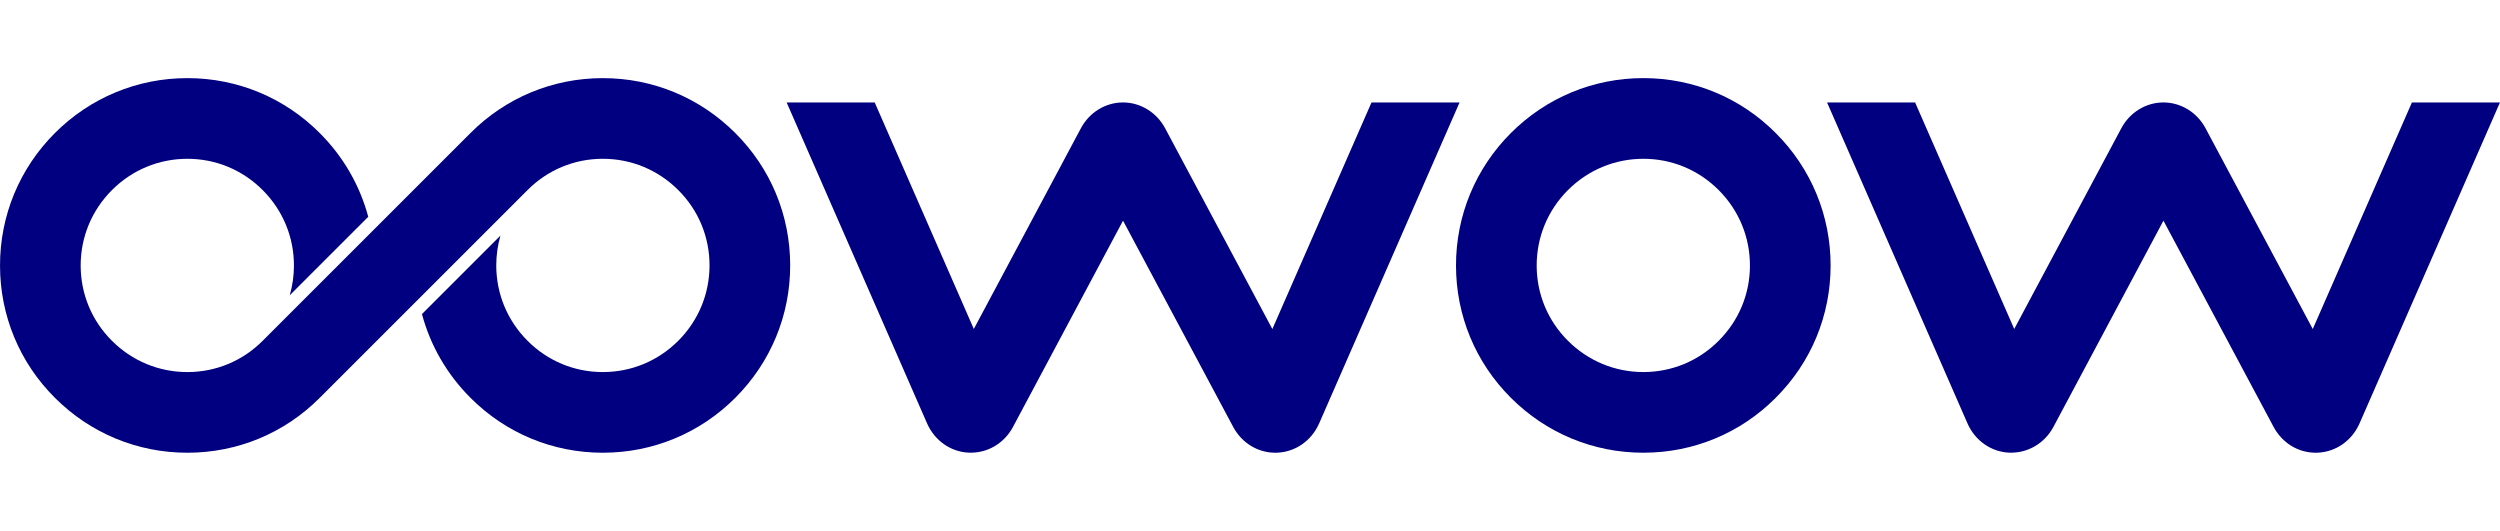
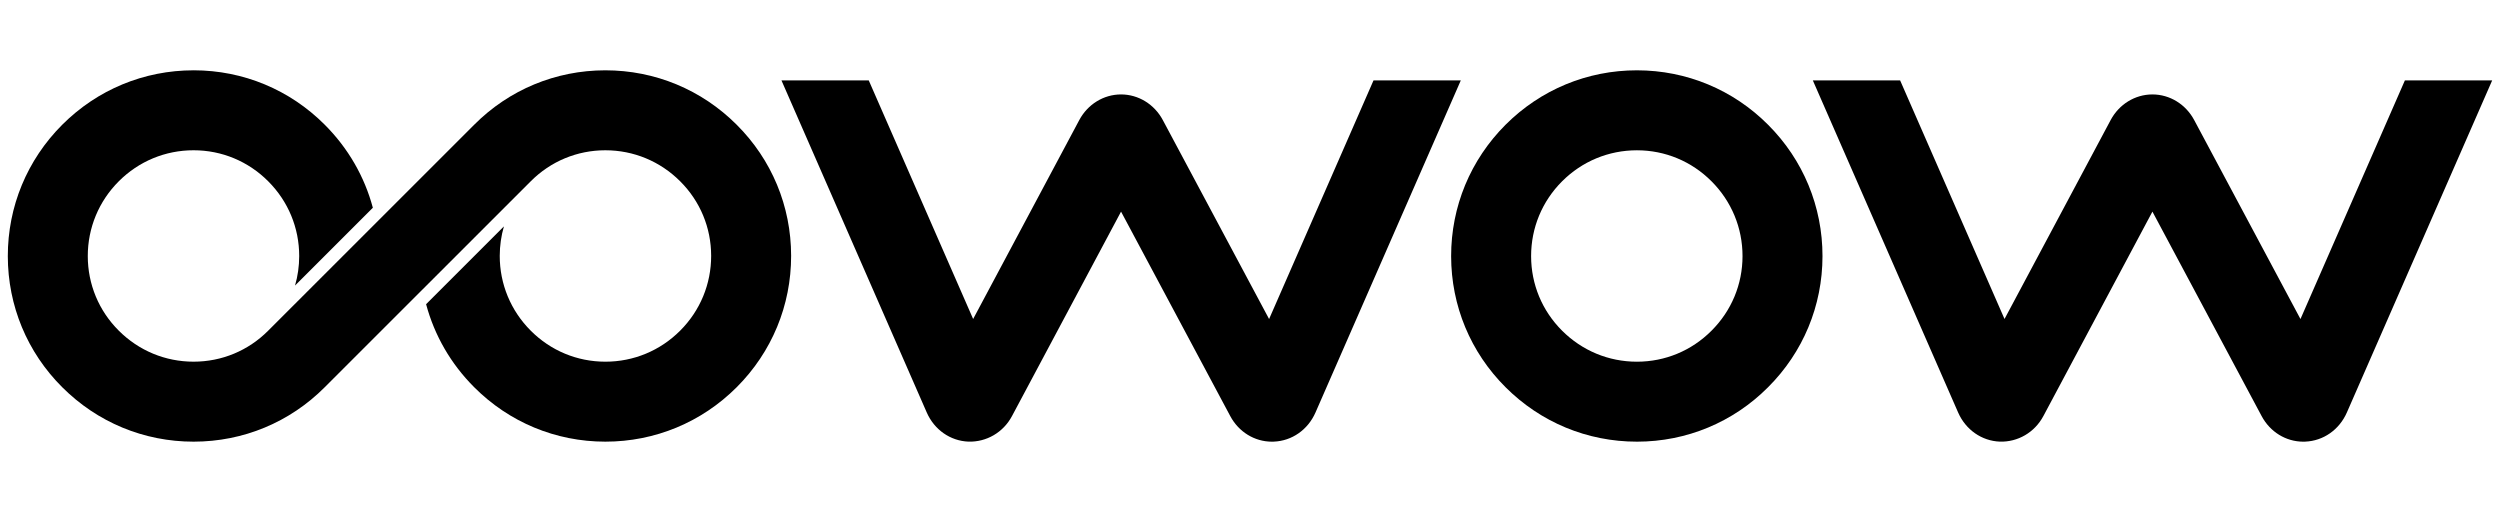
- <svg xmlns="http://www.w3.org/2000/svg" height="67.951" viewBox="0 0 320 67.952" width="320" xml:space="preserve" version="1.1" id="svg12">
-   <defs id="defs16" />
-   <path id="path2" d="m 200.698,24.329 c -2.586,2.586 -4.007,6.018 -4.003,9.667 0.002,3.636 1.422,7.051 3.997,9.618 2.588,2.588 6.018,4.01 9.661,4.01 h 0.011 c 3.637,-0.003 7.052,-1.422 9.62,-3.998 2.587,-2.579 4.007,-5.995 4.01,-9.63 0.003,-3.649 -1.419,-7.081 -4.003,-9.667 -2.573,-2.581 -5.989,-4.002 -9.626,-4.003 h -0.011 c -3.645,0 -7.073,1.421 -9.655,4.003 z m 9.655,33.621 c -6.403,0 -12.424,-2.495 -16.957,-7.029 -4.524,-4.51 -7.022,-10.52 -7.028,-16.918 -0.005,-6.409 2.491,-12.438 7.028,-16.977 4.533,-4.533 10.554,-7.028 16.957,-7.028 h 0.019 c 6.398,0.006 12.409,2.503 16.925,7.034 4.532,4.533 7.028,10.561 7.022,16.971 -0.006,6.398 -2.503,12.408 -7.035,16.924 -4.503,4.519 -10.515,7.017 -16.912,7.022 z" style="stroke-width:0.755;fill:#000080" />
-   <path id="path4" d="M 296.037,42.116 282.311,16.419 c -1.089,-2.037 -3.151,-3.303 -5.384,-3.306 h -0.019 c -2.233,0.004 -4.296,1.272 -5.381,3.309 L 257.822,42.11 245.135,13.113 H 233.864 l 17.966,41.063 c 0.977,2.234 3.042,3.678 5.39,3.769 2.315,0.066 4.488,-1.176 5.621,-3.305 l 14.081,-26.394 14.1,26.397 c 1.093,2.048 3.129,3.297 5.361,3.307 h 0.077 0.029 l 0.155,-0.004 c 2.346,-0.091 4.41,-1.535 5.387,-3.769 l 17.966,-41.062 v -0.002 h -11.27 l -12.691,29.003 z" style="stroke-width:0.755;fill:#000080" />
-   <path id="path6" d="M 186.422,13.113 H 175.553 L 162.862,42.117 149.135,16.419 c -1.088,-2.036 -3.15,-3.303 -5.383,-3.306 h -0.018 c -2.233,0.004 -4.295,1.27 -5.382,3.309 L 124.648,42.11 111.961,13.113 h -0.402 -10.87 l 17.967,41.063 c 0.977,2.233 3.042,3.678 5.387,3.768 2.332,0.079 4.487,-1.174 5.623,-3.304 l 14.081,-26.394 14.102,26.4 c 1.098,2.054 3.146,3.304 5.386,3.304 l 0.239,-0.004 c 2.345,-0.092 4.409,-1.537 5.384,-3.768 l 17.966,-41.064 h -0.401 z" style="stroke-width:0.755;fill:#000080" />
-   <path id="path8" d="m 23.984,10 c -6.402,0 -12.424,2.495 -16.957,7.028 C 2.49,21.567 -0.006,27.595 0,34.004 c 0.006,6.398 2.503,12.408 7.027,16.918 4.533,4.533 10.555,7.029 16.957,7.029 h 0.02 c 6.397,-0.005 12.408,-2.504 16.912,-7.022 l 0.004,-0.005 0.014,-0.014 12.644,-12.64 c 7.6e-5,5.29e-4 -7.5e-5,0.001 0,0.002 L 67.446,24.406 h 7.55e-4 l 0.082,-0.083 c 2.567,-2.575 5.983,-3.995 9.62,-3.998 h 0.012 c 3.644,0 7.073,1.421 9.661,4.01 2.574,2.567 3.994,5.983 3.997,9.619 0.002,3.649 -1.418,7.081 -4.004,9.667 -2.585,2.586 -6.011,4.004 -9.654,4.004 h -0.012 c -3.636,-0.002 -7.053,-1.423 -9.625,-4.004 -2.585,-2.586 -4.007,-6.018 -4.004,-9.667 0.002,-1.304 0.184,-2.58 0.538,-3.799 L 54.009,40.202 c 1.075,4.015 3.188,7.697 6.206,10.715 4.516,4.53 10.527,7.028 16.924,7.034 h 0.02 c 6.402,0 12.423,-2.495 16.956,-7.028 4.537,-4.539 7.034,-10.567 7.028,-16.976 -0.005,-6.398 -2.504,-12.408 -7.028,-16.918 -4.534,-4.533 -10.554,-7.028 -16.956,-7.028 h -0.02 c -6.397,0.005 -12.408,2.503 -16.912,7.021 l -0.078,0.082 -0.002,-0.003 -12.582,12.578 -2.9,2.9 -10.969,10.966 -0.002,0.003 -0.073,0.073 -0.007,0.007 c -2.567,2.575 -5.983,3.995 -9.62,3.998 h -0.012 c -3.644,0 -7.073,-1.421 -9.661,-4.01 -2.574,-2.567 -3.995,-5.983 -3.998,-9.619 -0.002,-3.649 1.419,-7.081 4.005,-9.667 2.585,-2.586 6.011,-4.004 9.654,-4.004 h 0.012 c 3.636,0.002 7.053,1.423 9.625,4.004 2.585,2.586 4.007,6.018 4.004,9.667 -0.002,1.304 -0.185,2.58 -0.539,3.799 L 47.134,27.749 C 46.059,23.734 43.945,20.052 40.927,17.034 36.411,12.504 30.4,10.006 24.003,10 h -0.02 z" style="stroke-width:0.755;fill:#000080" />
+ <svg xmlns="http://www.w3.org/2000/svg" xmlns:xlink="http://www.w3.org/1999/xlink" height="65.534" viewBox="0 0 320 65.534" width="320" xml:space="preserve">
+   <use height="65.534" transform="translate(-132.0158,2.25e-4)" width="320" xlink:href="#path4" />
+   <path d="m199.95,23.205c-2.563,2.563-3.972,5.965-3.968,9.583 .002,3.604 1.41,6.99 3.962,9.535 2.566,2.566 5.965,3.975 9.577,3.975h.011c3.605-.003 6.991-1.41 9.536-3.963 2.565-2.557 3.972-5.943 3.975-9.546 .003-3.617-1.407-7.02-3.969-9.583-2.551-2.558-5.937-3.967-9.542-3.969h-.011c-3.613,0-7.011,1.409-9.571,3.969zm9.571,33.328c-6.347,0-12.315-2.474-16.809-6.967-4.485-4.471-6.961-10.429-6.967-16.77-.005-6.354 2.469-12.33 6.967-16.829 4.494-4.493 10.462-6.967 16.809-6.967h.019c6.342.006 12.301,2.482 16.778,6.973 4.492,4.493 6.967,10.469 6.961,16.823-.006,6.342-2.482,12.3-6.974,16.777-4.464,4.479-10.423,6.955-16.765,6.961z" />
+   <path d="m232.041,10.288 18.596,42.504c.969,2.215 3.017,3.646 5.344,3.737 2.295.066 4.448-1.165 5.572-3.276l13.957-26.165 13.977,26.167c1.083,2.03 3.102,3.27 5.315,3.28h.077 .029l.153-.006c2.326-.09 4.371-1.52 5.34-3.735l18.599-42.505h-11.173l-13.367,30.548-13.607-25.474c-1.08-2.019-3.122-3.273-5.336-3.276h-.019c-2.213.004-4.258,1.261-5.334,3.28l-13.586,25.464-13.363-30.542z" id="path4" />
+   <path d="m24.775,9c-6.346,0-12.316,2.474-16.809,6.967-4.497,4.499-6.972,10.475-6.966,16.828 .006,6.342 2.481,12.3 6.966,16.77 4.494,4.494 10.463,6.968 16.809,6.968h.02c6.342-.005 12.3-2.482 16.765-6.961l.004-.005 .014-.014 12.534-12.53c7.5e-05,.001-7.5e-05,.001 0,.002l13.748-13.745h.001l.081-.082c2.545-2.553 5.931-3.96 9.536-3.963h.011c3.612,0 7.011,1.409 9.577,3.975 2.552,2.545 3.959,5.931 3.962,9.535 .002,3.617-1.406,7.019-3.969,9.582s-5.958,3.969-9.57,3.969h-.011c-3.605-.002-6.991-1.411-9.542-3.969-2.562-2.563-3.972-5.965-3.969-9.582 .002-1.293.183-2.558.534-3.766l-9.961,9.959c1.065,3.98 3.16,7.63 6.152,10.621 4.476,4.491 10.435,6.967 16.777,6.973h.02c6.346,0 12.315-2.474 16.808-6.967 4.497-4.499 6.973-10.475 6.967-16.828-.005-6.342-2.482-12.3-6.967-16.77-4.494-4.494-10.462-6.967-16.808-6.967h-.02c-6.342.005-12.3,2.481-16.765,6.96l-.077.081-.002-.003-12.472,12.468-2.875,2.874-10.874,10.87-.002.003-.072.072-.007.007c-2.545,2.553-5.931,3.96-9.536,3.963h-.011c-3.612,0-7.011-1.409-9.577-3.975-2.552-2.545-3.96-5.931-3.963-9.535-.002-3.617 1.407-7.019 3.97-9.582s5.958-3.969 9.57-3.969h.011c3.604.002 6.991,1.411 9.542,3.969 2.562,2.563 3.972,5.965 3.969,9.582-.002,1.292-.183,2.558-.535,3.766l9.962-9.959c-1.065-3.98-3.161-7.63-6.152-10.621-4.477-4.491-10.435-6.967-16.777-6.973h-.02z" />
</svg>
